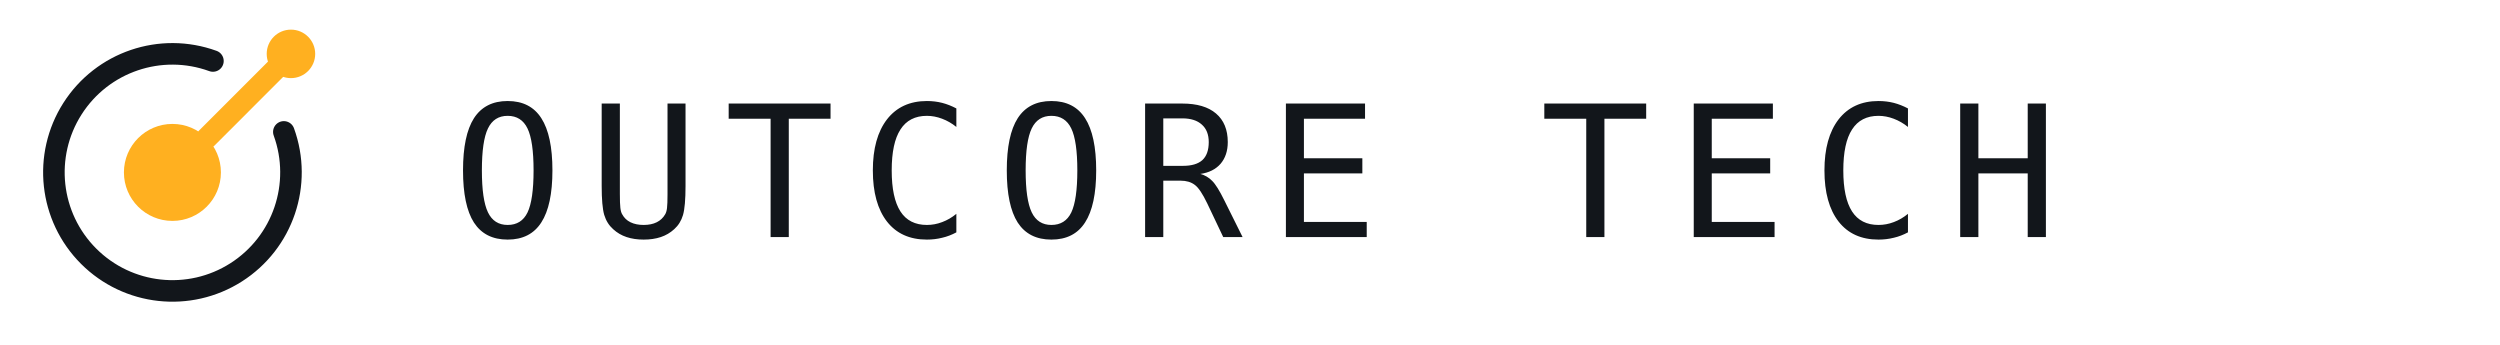
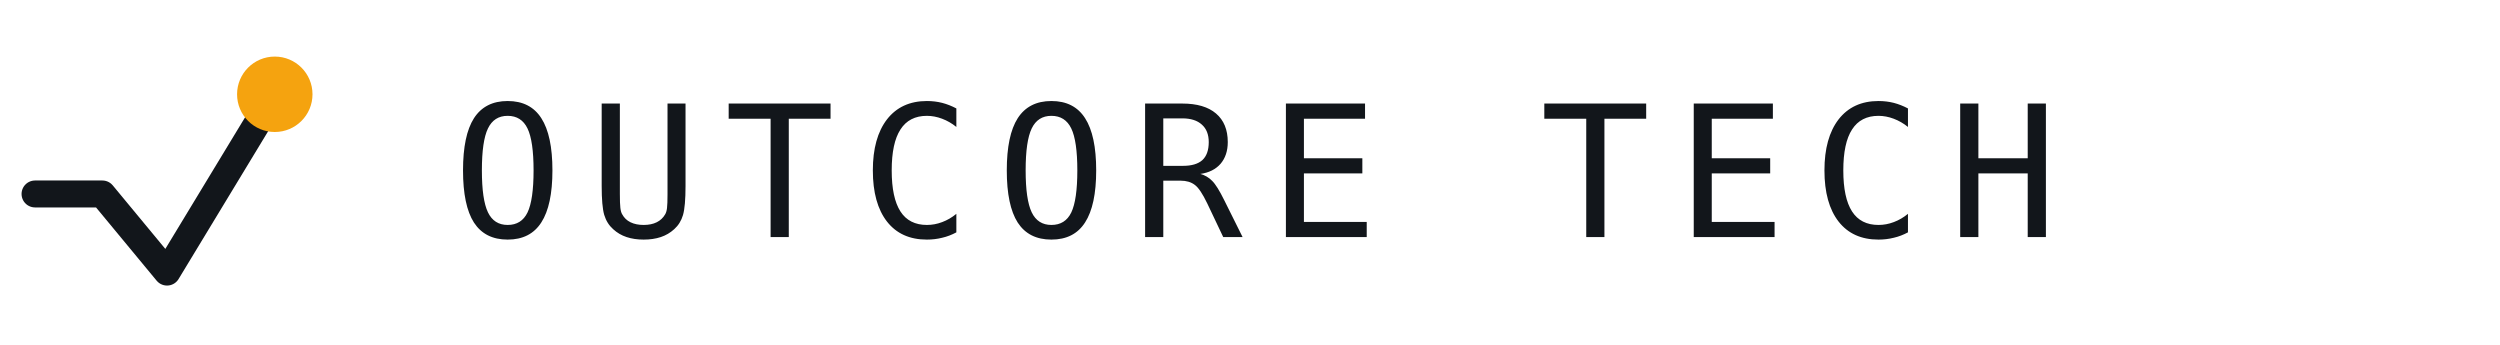
<svg xmlns="http://www.w3.org/2000/svg" viewBox="0 0 232 32" role="img" aria-label="Outcore Tech">
  <style>
-     .ring { fill: none; stroke: #12161b; stroke-width: 2; stroke-linecap: round; }
-     .core, .node { fill: #ffb020; }
-     .trace { fill: none; stroke: #ffb020; stroke-width: 2; stroke-linecap: round; }
+     .trace { fill: none; stroke: #12161b; stroke-width: 2.5; stroke-linecap: round; stroke-linejoin: round; }
+     .node { fill: #f5a30f; }
    .word { font: 500 17px "IBM Plex Mono", ui-monospace, Menlo, Consolas, monospace; letter-spacing: 0.14em; fill: #12161b; }
  </style>
-   <path class="ring" d="M26.34 12.24A11 11 0 1 1 19.76 5.66" />
-   <circle class="core" cx="16" cy="16" r="4.5" />
-   <path class="trace" d="M19.2 12.8L26.5 5.5" />
-   <circle class="node" cx="27" cy="5" r="2.25" />
+   <path class="trace" d="M3.25 18H9.5L15.5 25.25L25.5 8.75" />
+   <circle class="node" cx="25.5" cy="8.75" r="3.5" />
  <text class="word" x="42" y="22">OUTCORE TECH</text>
</svg>
